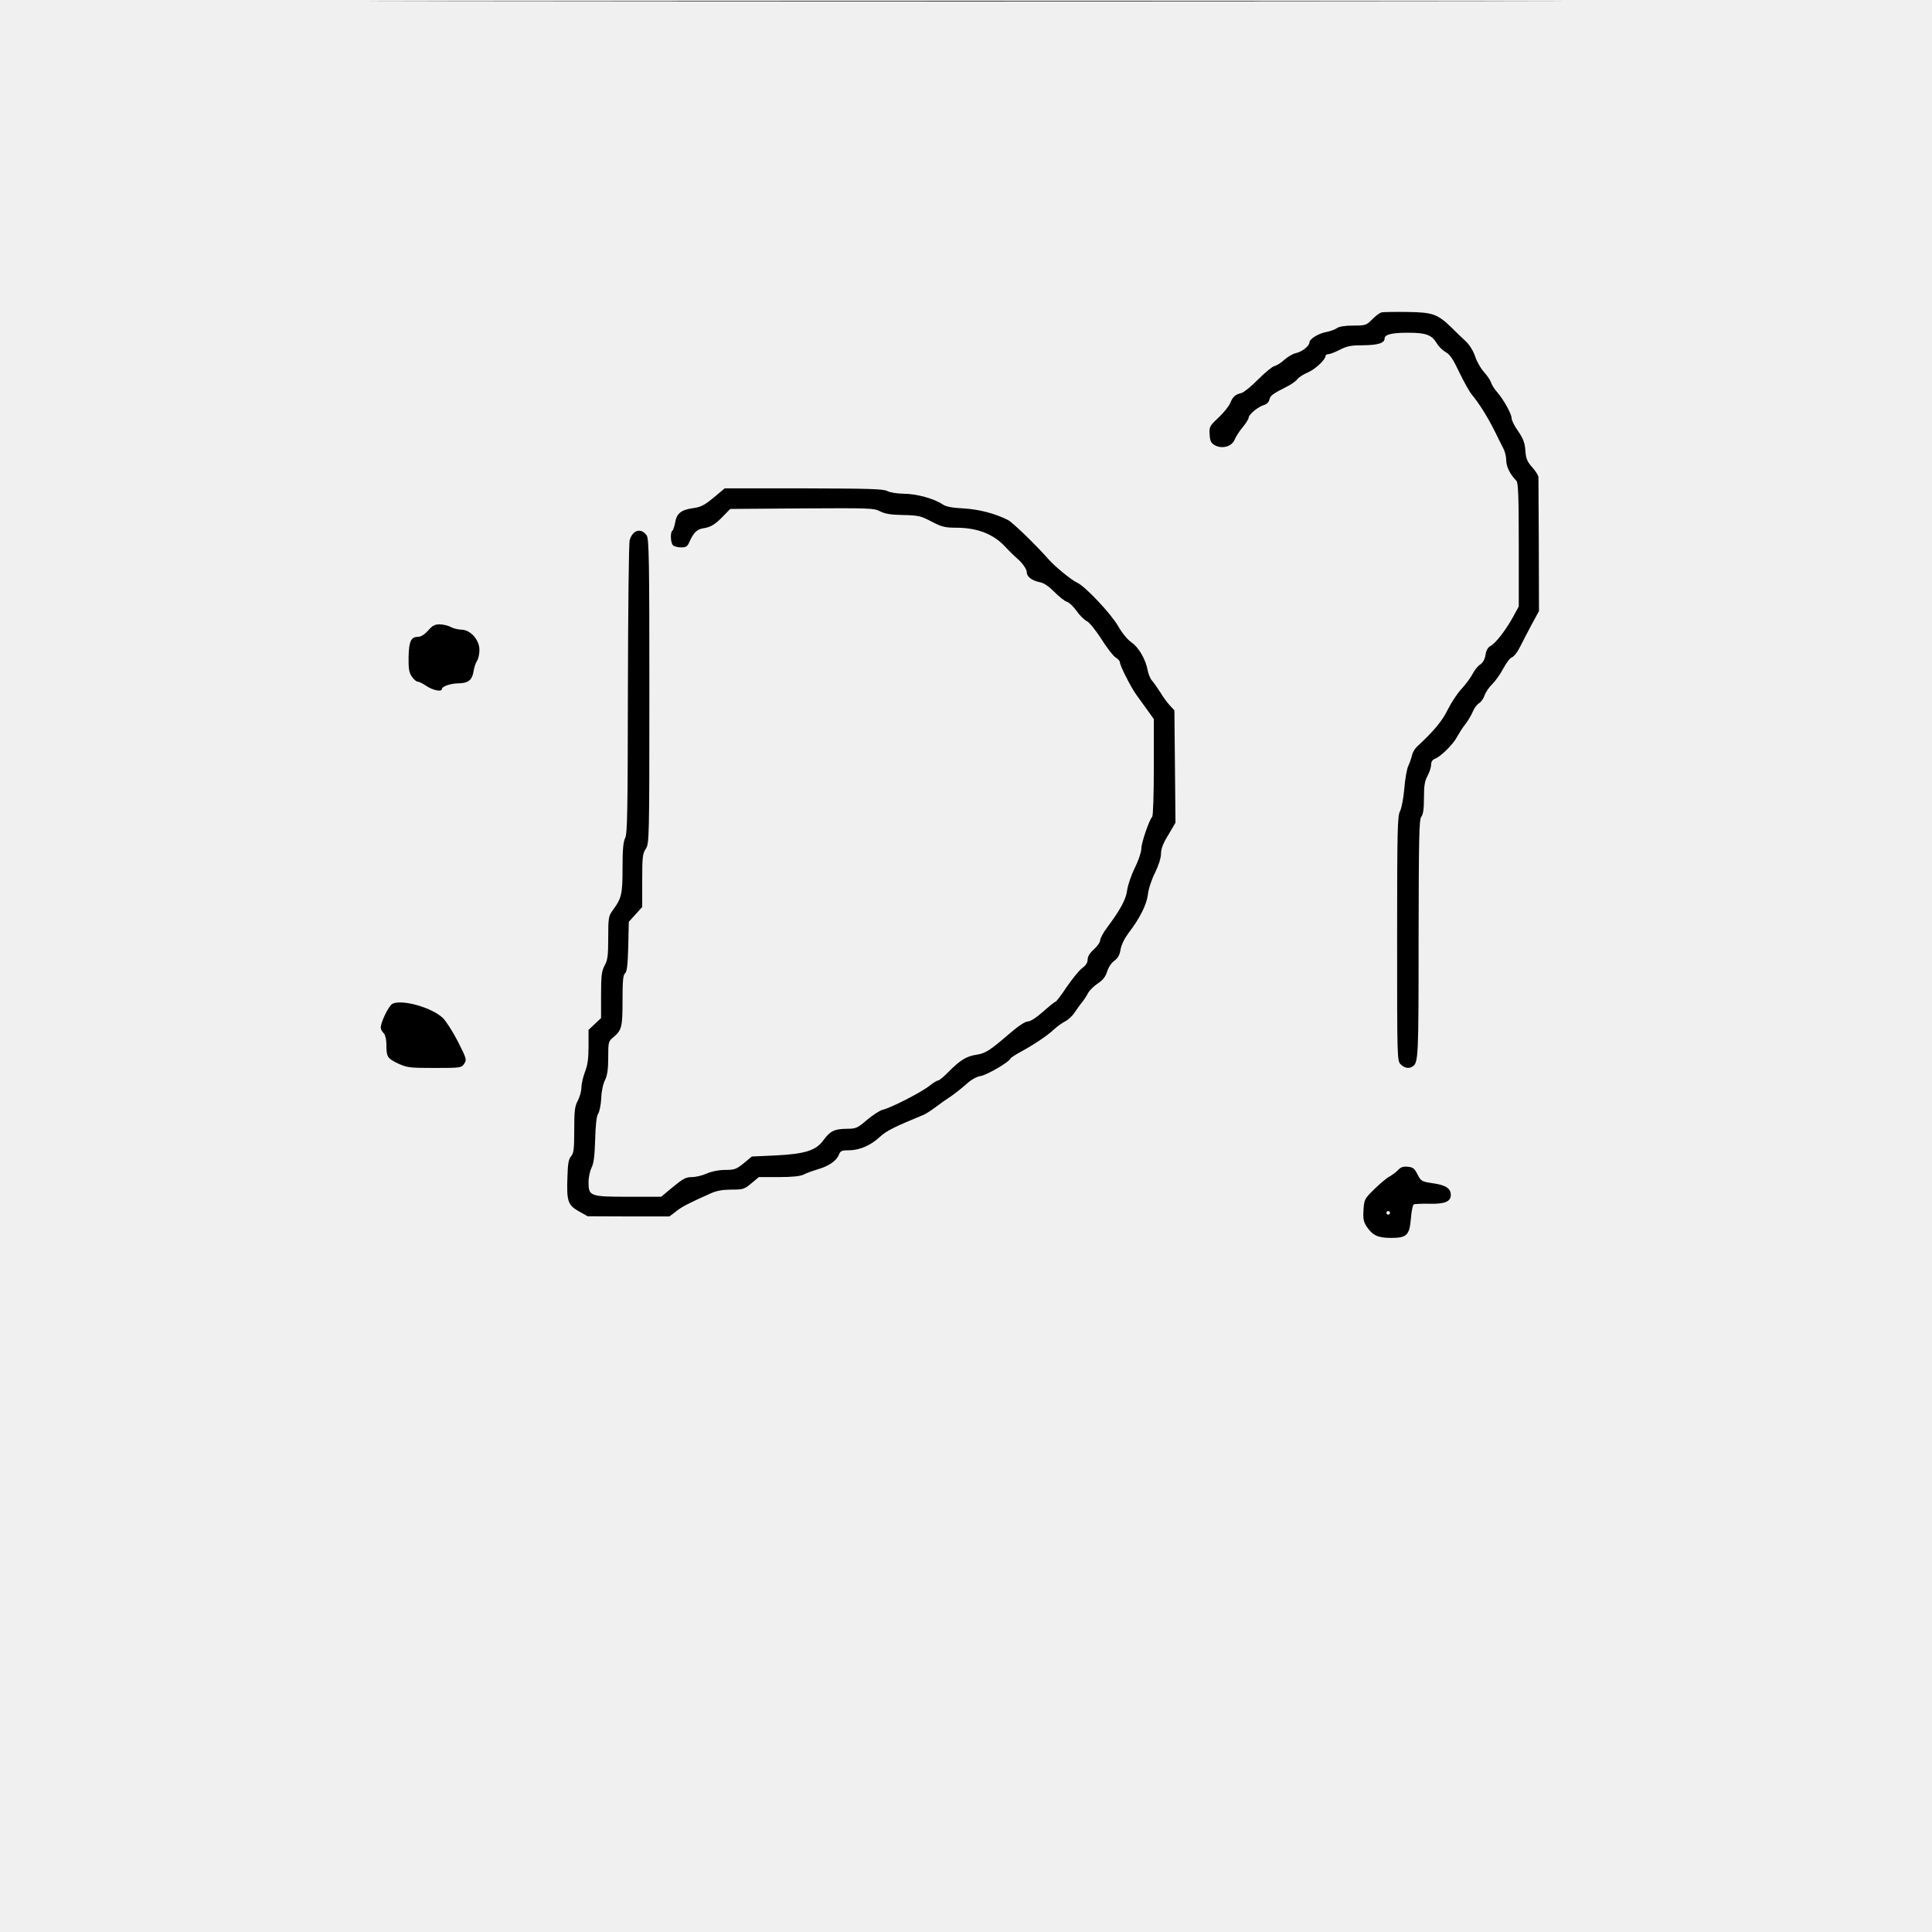
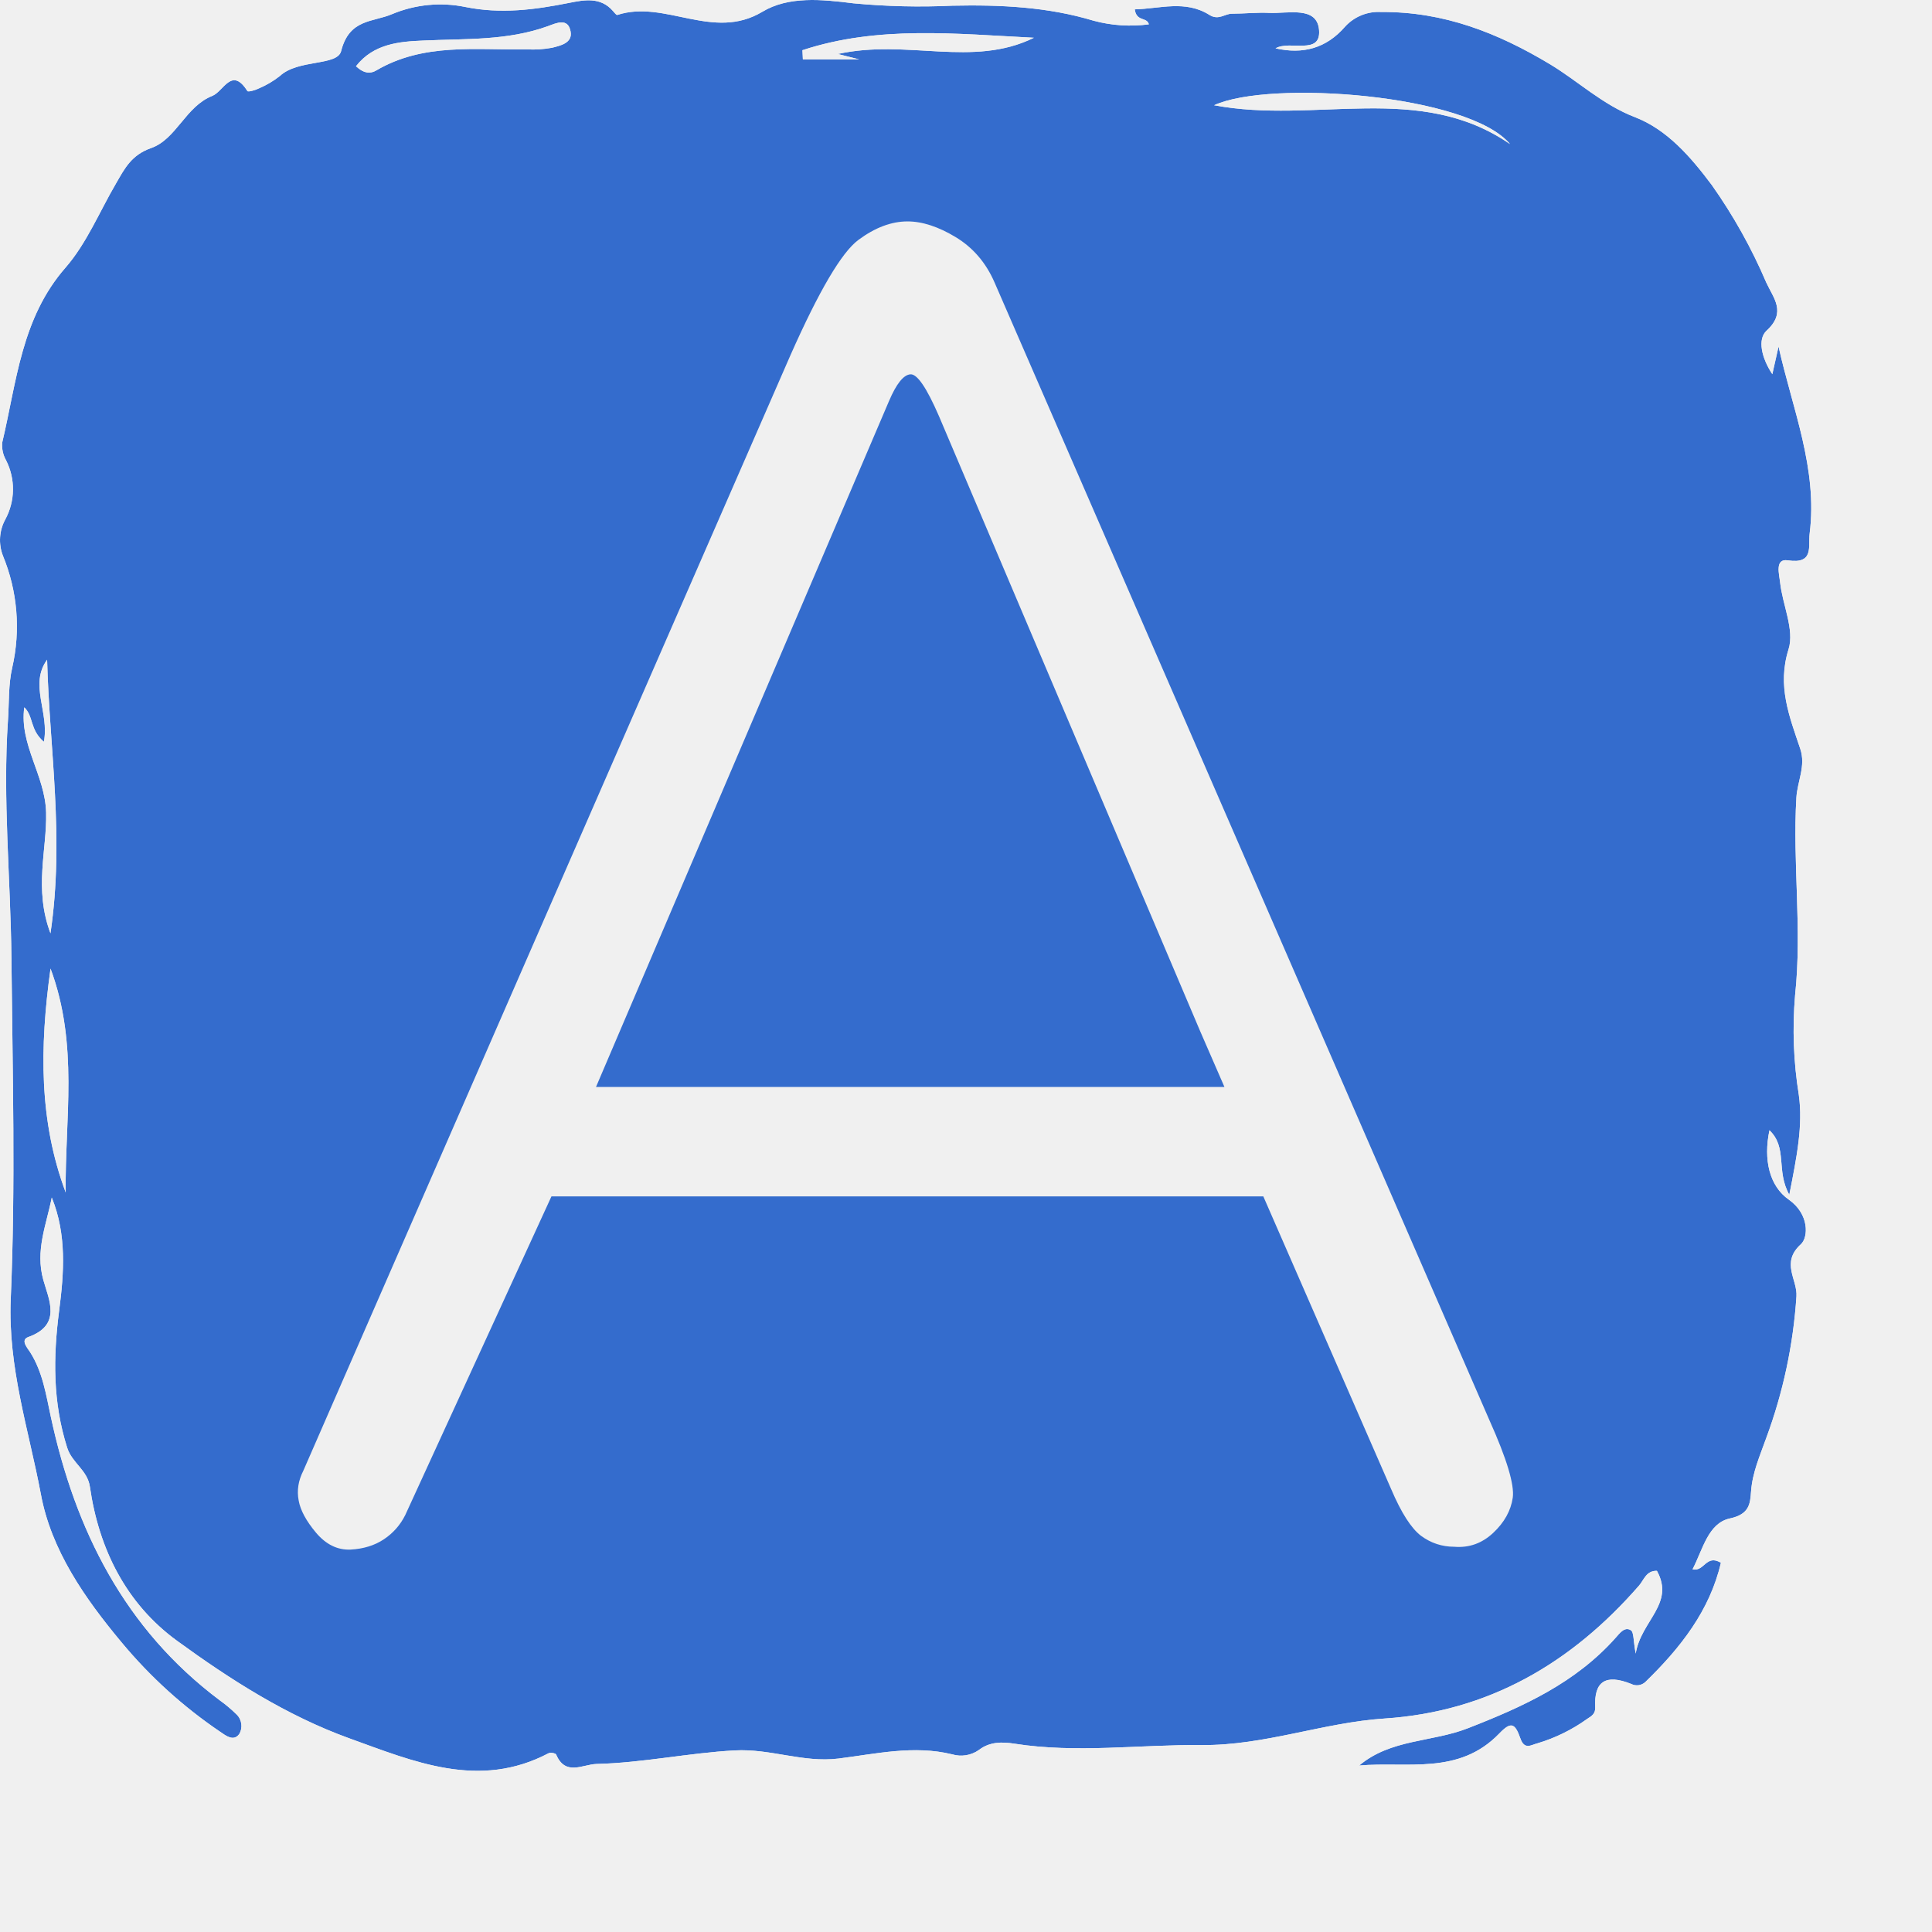
- <svg xmlns="http://www.w3.org/2000/svg" version="1.0" width="1080pt" height="1080pt" viewBox="0 0 1080 1080" preserveAspectRatio="xMidYMid meet">
-   <g transform="translate(0,1080) scale(0.1,-0.1)" fill="#000000" stroke="none">
-     <path d="M2698 10793 c1486 -2 3918 -2 5405 0 1486 1 270 2 -2703 2 -2973 0 -4189 -1 -2702 -2z" />
-     <path d="M7724 9054 c-12 -3 -36 -21 -54 -40 -32 -32 -37 -34 -105 -34 -45 0 -78 -5 -91 -14 -11 -8 -38 -18 -60 -22 -44 -8 -94 -39 -94 -58 0 -20 -42 -53 -76 -60 -17 -4 -45 -20 -63 -36 -18 -17 -43 -33 -56 -36 -13 -3 -54 -37 -92 -75 -37 -38 -79 -72 -93 -76 -35 -8 -49 -21 -64 -58 -8 -18 -37 -54 -65 -80 -49 -46 -52 -51 -49 -94 2 -37 8 -48 29 -60 40 -22 94 -8 110 30 7 17 27 49 46 71 18 22 33 46 33 53 0 18 55 63 86 71 14 4 27 16 30 30 6 24 16 31 102 75 23 12 48 30 55 40 7 10 34 27 58 37 42 18 99 72 99 93 0 5 7 9 15 9 9 0 38 11 65 25 41 21 64 25 132 25 81 1 118 12 118 38 0 22 40 32 130 32 103 0 134 -12 163 -61 9 -16 31 -37 48 -47 24 -13 42 -40 76 -112 25 -52 56 -108 70 -125 44 -53 92 -131 135 -218 12 -26 31 -62 40 -80 10 -18 18 -49 18 -70 0 -36 21 -78 57 -115 10 -10 13 -91 13 -357 l0 -345 -31 -57 c-40 -73 -97 -148 -127 -164 -15 -8 -24 -25 -28 -50 -4 -25 -15 -44 -30 -54 -13 -8 -33 -33 -43 -54 -11 -21 -39 -58 -61 -82 -23 -24 -57 -76 -77 -116 -31 -64 -80 -122 -171 -206 -12 -11 -25 -32 -28 -46 -3 -14 -12 -42 -21 -61 -9 -19 -19 -78 -23 -130 -5 -55 -15 -108 -24 -125 -14 -27 -16 -105 -16 -712 0 -670 0 -683 20 -703 21 -21 47 -25 66 -12 33 21 34 50 34 714 1 567 3 666 15 682 11 14 15 46 15 106 0 66 4 94 20 123 11 20 20 48 20 62 0 17 7 28 23 34 32 13 102 82 122 122 10 18 30 50 45 69 15 19 35 52 43 72 8 20 24 41 35 47 11 6 25 26 31 44 6 18 26 47 44 64 17 17 45 56 61 87 16 30 37 58 47 61 11 4 30 27 43 53 13 26 43 83 66 127 l43 79 -1 366 c-1 201 -2 373 -2 382 0 10 -16 35 -35 56 -28 32 -35 48 -38 93 -3 43 -12 67 -40 108 -21 29 -37 62 -37 73 0 24 -44 103 -80 145 -16 17 -31 42 -35 55 -4 13 -22 39 -40 59 -18 20 -40 59 -49 87 -10 30 -31 64 -52 84 -20 18 -54 51 -77 74 -80 78 -106 88 -247 90 -69 1 -134 0 -146 -2z" />
-     <path d="M3989 8018 c-52 -43 -72 -53 -117 -59 -65 -9 -90 -30 -98 -81 -4 -21 -11 -41 -15 -44 -13 -8 -11 -68 3 -82 7 -7 27 -12 46 -12 28 0 35 5 47 33 23 51 41 68 77 74 41 6 66 21 113 70 l37 38 400 3 c377 2 403 2 437 -16 27 -14 60 -20 130 -21 85 -2 99 -5 159 -37 58 -30 75 -34 142 -34 112 -1 200 -34 265 -102 27 -29 59 -60 70 -69 30 -25 55 -61 55 -79 0 -24 30 -46 70 -54 25 -4 51 -22 84 -55 27 -27 58 -52 70 -55 12 -3 36 -26 54 -51 17 -25 43 -50 57 -57 14 -6 49 -50 81 -99 30 -48 66 -95 80 -104 13 -8 24 -20 24 -26 0 -19 61 -140 93 -184 18 -25 47 -65 65 -90 l32 -45 0 -268 c0 -151 -4 -272 -9 -278 -17 -17 -61 -146 -61 -179 0 -18 -16 -66 -36 -106 -20 -40 -39 -96 -43 -125 -7 -52 -37 -108 -113 -210 -21 -28 -38 -60 -38 -71 0 -10 -16 -33 -35 -50 -23 -20 -35 -40 -35 -57 0 -17 -10 -33 -31 -48 -17 -13 -55 -60 -86 -105 -30 -46 -59 -83 -63 -83 -4 0 -35 -25 -69 -55 -38 -34 -71 -55 -85 -55 -15 0 -53 -25 -103 -68 -110 -95 -134 -110 -184 -118 -56 -8 -91 -30 -154 -93 -27 -28 -54 -51 -61 -51 -6 0 -29 -14 -50 -31 -44 -35 -217 -124 -261 -133 -15 -4 -54 -29 -86 -56 -55 -47 -62 -50 -115 -50 -68 -1 -91 -12 -130 -65 -40 -56 -102 -76 -268 -84 l-131 -6 -46 -38 c-41 -33 -51 -37 -104 -37 -36 0 -74 -8 -102 -20 -24 -11 -61 -20 -83 -20 -34 0 -50 -9 -106 -55 l-66 -55 -181 0 c-216 0 -225 3 -225 81 0 28 8 64 17 82 12 24 17 64 20 156 2 86 8 132 17 146 8 12 15 51 17 86 1 38 10 79 21 101 13 28 18 60 18 127 0 86 1 90 29 113 47 40 51 57 51 206 0 108 3 142 14 151 11 9 15 47 18 150 l3 138 38 42 37 41 0 148 c0 130 2 150 20 177 19 29 20 49 20 880 0 732 -2 853 -15 872 -31 44 -78 31 -95 -26 -5 -17 -9 -392 -10 -833 -1 -684 -3 -807 -15 -832 -11 -21 -15 -66 -15 -168 0 -147 -5 -169 -55 -237 -23 -32 -25 -42 -25 -153 0 -99 -3 -124 -20 -155 -17 -32 -20 -57 -20 -166 l0 -128 -35 -33 -35 -33 0 -92 c0 -67 -5 -105 -20 -143 -11 -29 -20 -69 -20 -88 0 -19 -9 -52 -20 -73 -17 -31 -20 -56 -20 -164 0 -106 -3 -129 -17 -146 -14 -15 -19 -41 -21 -116 -5 -135 2 -157 63 -192 l50 -28 229 -1 228 0 37 28 c33 27 73 47 194 101 33 15 68 21 116 21 64 0 72 2 111 35 l42 35 111 0 c77 0 121 5 139 14 15 8 51 21 81 30 62 18 104 48 117 82 8 21 16 24 57 24 59 0 122 28 173 76 34 32 78 54 245 123 12 5 41 24 65 42 25 19 63 46 85 60 22 15 60 45 85 67 28 26 58 43 82 47 36 6 159 78 166 97 2 5 25 20 50 34 80 43 153 92 191 127 20 19 50 40 66 48 16 8 40 30 52 49 13 19 32 46 44 60 11 14 25 36 32 50 7 13 31 37 53 52 29 19 44 38 53 67 7 23 23 48 40 60 20 15 30 32 35 63 4 26 22 62 45 93 63 82 101 158 108 216 3 30 21 84 40 121 20 41 33 82 33 106 0 27 12 58 41 105 l40 68 -3 314 -3 314 -26 28 c-14 15 -38 48 -53 73 -16 25 -36 54 -46 65 -10 11 -20 36 -24 56 -11 62 -50 130 -91 158 -23 16 -52 52 -74 90 -39 69 -186 225 -230 244 -31 14 -122 88 -160 131 -74 84 -200 205 -226 219 -73 37 -163 60 -250 65 -63 3 -97 10 -115 22 -46 32 -147 60 -218 60 -39 1 -77 7 -92 15 -21 12 -103 14 -467 15 l-442 0 -62 -52z" />
-     <path d="M2393 7275 c-20 -22 -40 -35 -56 -35 -40 0 -51 -25 -53 -114 -1 -65 3 -86 18 -108 11 -16 25 -28 32 -28 7 0 30 -11 50 -25 36 -24 86 -34 86 -17 0 15 49 32 93 32 54 1 76 18 84 66 3 22 12 48 19 59 8 11 14 38 14 62 0 56 -50 113 -101 113 -19 1 -45 7 -59 15 -14 8 -41 14 -61 15 -28 0 -42 -7 -66 -35z" />
-     <path d="M2194 5189 c-22 -11 -71 -114 -65 -138 1 -8 9 -20 17 -28 8 -9 14 -34 14 -63 0 -68 5 -76 65 -105 50 -23 64 -25 204 -25 147 0 151 1 166 24 15 22 13 28 -35 123 -28 55 -66 114 -84 132 -61 59 -229 106 -282 80z" />
-     <path d="M7815 4259 c-11 -11 -32 -27 -46 -35 -15 -7 -53 -39 -85 -70 -57 -56 -58 -59 -62 -118 -3 -51 0 -66 20 -96 32 -46 61 -60 134 -60 88 0 103 15 111 108 3 40 10 75 16 79 5 3 46 5 89 4 84 -2 118 12 118 49 0 36 -27 55 -97 65 -66 10 -69 11 -89 50 -17 34 -26 40 -55 43 -26 2 -40 -3 -54 -19z m-45 -239 c0 -5 -4 -10 -10 -10 -5 0 -10 5 -10 10 0 6 5 10 10 10 6 0 10 -4 10 -10z" />
+ <svg xmlns="http://www.w3.org/2000/svg" version="1.0" color-interpolation-filters="sRGB" height="64px" width="64px">
+   <g fill="#488fe0" opacity="0.943">
+     <svg x="0" y="0" width="100" height="100" style="overflow: visible;">
+       <g hollow-target="iconBnFill" mask="url(#mask1)">
+         <svg viewBox="0.034 -0.003 291.276 284.776" style="overflow: visible;" width="60" height="58.661" x="0" y="0" filter="url(#filter1)">
+           <path d="M287.78 192.13c-2.19-3.91-.23-7.53-3.19-10.37-1 4.75 0 9 3.13 11.17 3.31 2.34 3.12 6.07 1.93 7.15-3.3 3-.53 5.67-.72 8.4a80.74 80.74 0 0 1-4.87 22.8c-1 2.82-2.21 5.5-2.43 8.57-.14 2-.27 3.66-3.41 4.34-3.49.74-4.35 5-6 8.18 1.91.42 2.17-2.48 4.56-1.06-1.78 7.69-6.5 13.69-12.14 19.17a2 2 0 0 1-2.28.32c-4.11-1.65-6-.41-5.79 3.75.05 1.08-.61 1.42-1.29 1.87a27 27 0 0 1-8 3.93c-1 .24-2.08 1.13-2.75-.8-.87-2.5-1.54-2.7-3.38-.79-6.51 6.77-14.81 4.48-22.54 5.16 5.1-4.29 11.7-3.73 17.49-6 8.93-3.48 17.3-7.29 23.77-14.56.63-.7 1.42-1.82 2.42-1.2.51.31.39 1.63.79 3.76.85-5.3 6.34-8 3.41-13.31-1.72-.05-2.1 1.49-2.88 2.38-10.86 12.47-24.2 20.27-40.89 21.37-9.93.65-19.32 4.36-29.42 4.27s-20.08 1.35-30.12-.22c-2-.32-4-.32-5.71 1a5 5 0 0 1-4.32.71c-6.17-1.51-12.25-.07-18.28.68-5.69.7-10.92-1.62-16.68-1.31-7.47.41-14.78 2-22.23 2.18-2.21.06-5 2-6.49-1.52-.09-.21-.92-.37-1.23-.2-11.19 5.89-21.73 1.31-32.08-2.42-10-3.62-19.11-9.44-27.67-15.68-8.15-5.94-12.56-14.73-14-24.76-.39-2.69-2.86-3.8-3.65-6.27-2.33-7.32-2.27-14.57-1.29-22.1.78-6 1.23-12.19-1.19-18.14-.88 4.42-2.68 8.53-1.36 13.25.9 3.21 3 7.24-2.41 9.18-1.34.48-.12 1.79.31 2.47 2 3.18 2.54 6.8 3.31 10.37 3.93 18.24 11.86 34.1 27.16 45.58a22.14 22.14 0 0 1 2.67 2.24 2.57 2.57 0 0 1 .46 3.2c-.92 1.23-2.14.25-3.05-.37a76 76 0 0 1-15.85-14.37c-5.93-7.1-11.34-14.85-13-23.88-1.95-10.33-5.31-20.38-4.84-31.33.79-18.27.29-36.61.11-54.92-.13-12.75-1.42-25.49-.55-38.25.19-2.81.05-5.69.68-8.39a29.76 29.76 0 0 0-1.5-18 6.94 6.94 0 0 1 .38-5.82A10.24 10.24 0 0 0 1 74a4.88 4.88 0 0 1-.61-2.83C2.72 61.38 3.45 51.15 10.6 43c3.4-3.92 5.45-9 8.09-13.5 1.38-2.38 2.45-4.57 5.64-5.69 4.08-1.43 5.53-6.69 9.84-8.39 1.84-.73 3.12-4.78 5.65-.78.12.18 1.27-.13 1.83-.42a14.62 14.62 0 0 0 3.39-2c2.92-2.73 9.23-1.58 9.85-4C56.2 3 60 3.59 63.08 2.27a20.05 20.05 0 0 1 11.79-1.15C80.6 2.28 86 1.57 91.61.45c2.33-.46 5-1 7 1.32.21.25.55.68.7.63 7.68-2.5 15.38 4.25 23.32-.51 4.23-2.54 9.55-2 14.65-1.36a112.77 112.77 0 0 0 15.93.38c7.69-.16 15.28.18 22.7 2.42a22.67 22.67 0 0 0 8.88.58c-.33-1.23-2-.37-2.27-2.41 4-.09 8.11-1.55 12 .89 1.48.94 2.44-.19 3.64-.19 2 0 4-.23 6-.13 3 .13 7.69-1.15 8 2.76.34 4.11-4.67 1.6-7 2.94 4.42 1 8.17 0 11.21-3.52a7.27 7.27 0 0 1 5.81-2.32c10-.08 18.71 3.34 27.14 8.41 4.57 2.76 8.42 6.49 13.62 8.49s9 6.41 12.39 10.94a84.94 84.94 0 0 1 8.75 15.67c1.14 2.5 3.3 4.75.05 7.73-1.49 1.37-.83 4.36.92 7l1-4.44c2.23 10 6.33 19.66 5 30.1-.25 2 .75 4.93-3.5 4.28-2.15-.33-1.38 2.28-1.25 3.54.39 3.63 2.35 7.63 1.36 10.76-1.86 5.92.14 10.81 1.88 16 .93 2.76-.46 5.23-.62 7.85-.63 10.58.94 21.11-.21 31.8a65.59 65.59 0 0 0 .6 16c.69 4.87-.31 9.94-1.53 16.07zm-277.18-.37c-.15-11.77 2.12-23.74-2.44-36-1.77 12.79-1.84 24.57 2.44 36zM242.87 23.17c-6.62-8-38.63-10.38-47.59-6.25 16.29 3.08 33.02-3.81 47.59 6.25zM166.3 6.07c-12.51-.63-25.09-2-37.22 2l.07 1.48h9.06l-3.44-.87c11.14-2.47 21.69 2.25 31.53-2.61zM3.94 113.75c-.82 6 3.36 10.93 3.51 16.92s-2 12.21.7 19.42c2.28-15.46-.18-29.72-.54-44-2.92 4 .4 8.5-.52 13.2-2.29-1.95-1.63-4.1-3.15-5.54zm53.34-103.1c1.36 1.26 2.4 1.19 3.27.67 7.62-4.47 16-3.25 24.24-3.38a17.33 17.33 0 0 0 4-.26c1.37-.34 3.36-.77 3-2.63-.41-2.25-2.32-1.33-3.63-.85-6.53 2.37-13.3 2-20.07 2.32-3.76.16-7.97.48-10.81 4.13z">
+                     </path>
+           <defs>
+             <filter id="filter1">
+               <feColorMatrix type="matrix" values="0 0 0 0 0.16  0 0 0 0 0.398  0 0 0 0 0.797  0 0 0 1 0">
+                             </feColorMatrix>
+             </filter>
+           </defs>
+         </svg>
+       </g>
+       <mask id="mask1">
+         <g fill="white">
+           <svg viewBox="0.034 -0.003 291.276 284.776" width="60" height="58.661" x="0" y="0">
+             <path d="M287.78 192.13c-2.19-3.91-.23-7.53-3.19-10.37-1 4.75 0 9 3.13 11.17 3.31 2.34 3.12 6.07 1.93 7.15-3.3 3-.53 5.67-.72 8.4a80.74 80.74 0 0 1-4.87 22.8c-1 2.82-2.21 5.5-2.43 8.57-.14 2-.27 3.66-3.41 4.34-3.49.74-4.35 5-6 8.18 1.91.42 2.17-2.48 4.56-1.06-1.78 7.69-6.5 13.69-12.14 19.17a2 2 0 0 1-2.28.32c-4.11-1.65-6-.41-5.79 3.75.05 1.08-.61 1.42-1.29 1.87a27 27 0 0 1-8 3.93c-1 .24-2.08 1.13-2.75-.8-.87-2.5-1.54-2.7-3.38-.79-6.51 6.77-14.81 4.48-22.54 5.16 5.1-4.29 11.7-3.73 17.49-6 8.93-3.48 17.3-7.29 23.77-14.56.63-.7 1.42-1.82 2.42-1.2.51.31.39 1.63.79 3.76.85-5.3 6.34-8 3.41-13.31-1.72-.05-2.1 1.49-2.88 2.38-10.86 12.47-24.2 20.27-40.89 21.37-9.93.65-19.32 4.36-29.42 4.27s-20.08 1.35-30.12-.22c-2-.32-4-.32-5.71 1a5 5 0 0 1-4.32.71c-6.17-1.51-12.25-.07-18.28.68-5.69.7-10.92-1.62-16.68-1.31-7.47.41-14.78 2-22.23 2.18-2.21.06-5 2-6.49-1.52-.09-.21-.92-.37-1.23-.2-11.19 5.89-21.73 1.31-32.08-2.42-10-3.62-19.11-9.44-27.67-15.68-8.15-5.94-12.56-14.73-14-24.76-.39-2.69-2.86-3.8-3.65-6.27-2.33-7.32-2.27-14.57-1.29-22.1.78-6 1.23-12.19-1.19-18.14-.88 4.42-2.68 8.53-1.36 13.25.9 3.21 3 7.24-2.41 9.18-1.34.48-.12 1.79.31 2.47 2 3.18 2.54 6.8 3.31 10.37 3.93 18.24 11.86 34.1 27.16 45.58a22.14 22.14 0 0 1 2.67 2.24 2.57 2.57 0 0 1 .46 3.2c-.92 1.23-2.14.25-3.05-.37a76 76 0 0 1-15.85-14.37c-5.93-7.1-11.34-14.85-13-23.88-1.95-10.33-5.31-20.38-4.84-31.33.79-18.27.29-36.61.11-54.92-.13-12.75-1.42-25.49-.55-38.25.19-2.81.05-5.69.68-8.39a29.76 29.76 0 0 0-1.5-18 6.94 6.94 0 0 1 .38-5.82A10.24 10.24 0 0 0 1 74a4.88 4.88 0 0 1-.61-2.83C2.72 61.38 3.45 51.15 10.6 43c3.4-3.92 5.45-9 8.09-13.5 1.38-2.38 2.45-4.57 5.64-5.69 4.08-1.43 5.53-6.69 9.84-8.39 1.84-.73 3.12-4.78 5.65-.78.12.18 1.27-.13 1.83-.42a14.62 14.62 0 0 0 3.39-2c2.92-2.73 9.23-1.58 9.85-4C56.2 3 60 3.59 63.08 2.27a20.05 20.05 0 0 1 11.79-1.15C80.6 2.28 86 1.57 91.61.45c2.33-.46 5-1 7 1.32.21.25.55.68.7.63 7.68-2.5 15.38 4.25 23.32-.51 4.23-2.54 9.55-2 14.65-1.36a112.77 112.77 0 0 0 15.93.38c7.69-.16 15.28.18 22.7 2.42a22.67 22.67 0 0 0 8.88.58c-.33-1.23-2-.37-2.27-2.41 4-.09 8.11-1.55 12 .89 1.48.94 2.44-.19 3.64-.19 2 0 4-.23 6-.13 3 .13 7.69-1.15 8 2.76.34 4.11-4.67 1.6-7 2.94 4.42 1 8.17 0 11.21-3.52a7.27 7.27 0 0 1 5.81-2.32c10-.08 18.71 3.34 27.14 8.41 4.57 2.76 8.42 6.49 13.62 8.49s9 6.41 12.39 10.94a84.94 84.94 0 0 1 8.75 15.67c1.14 2.5 3.3 4.75.05 7.73-1.49 1.37-.83 4.36.92 7l1-4.44c2.23 10 6.33 19.66 5 30.1-.25 2 .75 4.93-3.5 4.28-2.15-.33-1.38 2.28-1.25 3.54.39 3.63 2.35 7.63 1.36 10.76-1.86 5.92.14 10.81 1.88 16 .93 2.76-.46 5.23-.62 7.85-.63 10.58.94 21.11-.21 31.8a65.59 65.59 0 0 0 .6 16c.69 4.87-.31 9.94-1.53 16.07zm-277.18-.37c-.15-11.77 2.12-23.74-2.44-36-1.77 12.79-1.84 24.57 2.44 36zM242.87 23.17c-6.62-8-38.63-10.38-47.59-6.25 16.29 3.08 33.02-3.81 47.59 6.25zM166.3 6.07c-12.51-.63-25.09-2-37.22 2l.07 1.48h9.06l-3.44-.87c11.14-2.47 21.69 2.25 31.53-2.61zM3.94 113.75c-.82 6 3.36 10.93 3.51 16.92s-2 12.21.7 19.42c2.28-15.46-.18-29.72-.54-44-2.92 4 .4 8.5-.52 13.2-2.29-1.95-1.63-4.1-3.15-5.54zm53.34-103.1c1.36 1.26 2.4 1.19 3.27.67 7.62-4.47 16-3.25 24.24-3.38a17.33 17.33 0 0 0 4-.26c1.37-.34 3.36-.77 3-2.63-.41-2.25-2.32-1.33-3.63-.85-6.53 2.37-13.3 2-20.07 2.32-3.76.16-7.97.48-10.81 4.13z">
+                         </path>
+           </svg>
+         </g>
+         <g fill="black">
+           <svg viewBox="0 0 47.179 51.588" width="45" height="43.996" x="7.5" y="7.333">
+             <path transform="translate(-0.027 50.832)" d="M37.51-12.96L9.86-12.96L4.18-0.58Q3.89 0 3.35 0.36Q2.81 0.72 2.05 0.76Q1.30 0.79 0.72 0.11Q0.14-0.58 0.04-1.15Q-0.07-1.73 0.22-2.30L0.22-2.30L19.15-45.65Q20.81-49.39 21.78-50.11Q22.75-50.83 23.69-50.83L23.69-50.83Q24.55-50.83 25.56-50.22Q26.57-49.61 27.07-48.46L27.07-48.46L46.30-4.25Q47.30-2.02 47.20-1.26Q47.09-0.50 46.44 0.11Q45.79 0.72 44.93 0.65L44.93 0.65Q44.21 0.65 43.63 0.22Q43.06-0.22 42.48-1.58L42.48-1.58L37.51-12.96ZM11.59-17.21L36.00-17.21L35.06-19.37L24.91-43.27Q24.19-44.93 23.80-44.89Q23.40-44.86 22.97-43.85L22.97-43.85L11.59-17.21Z">
+                         </path>
+           </svg>
+         </g>
+       </mask>
+     </svg>
  </g>
</svg>
